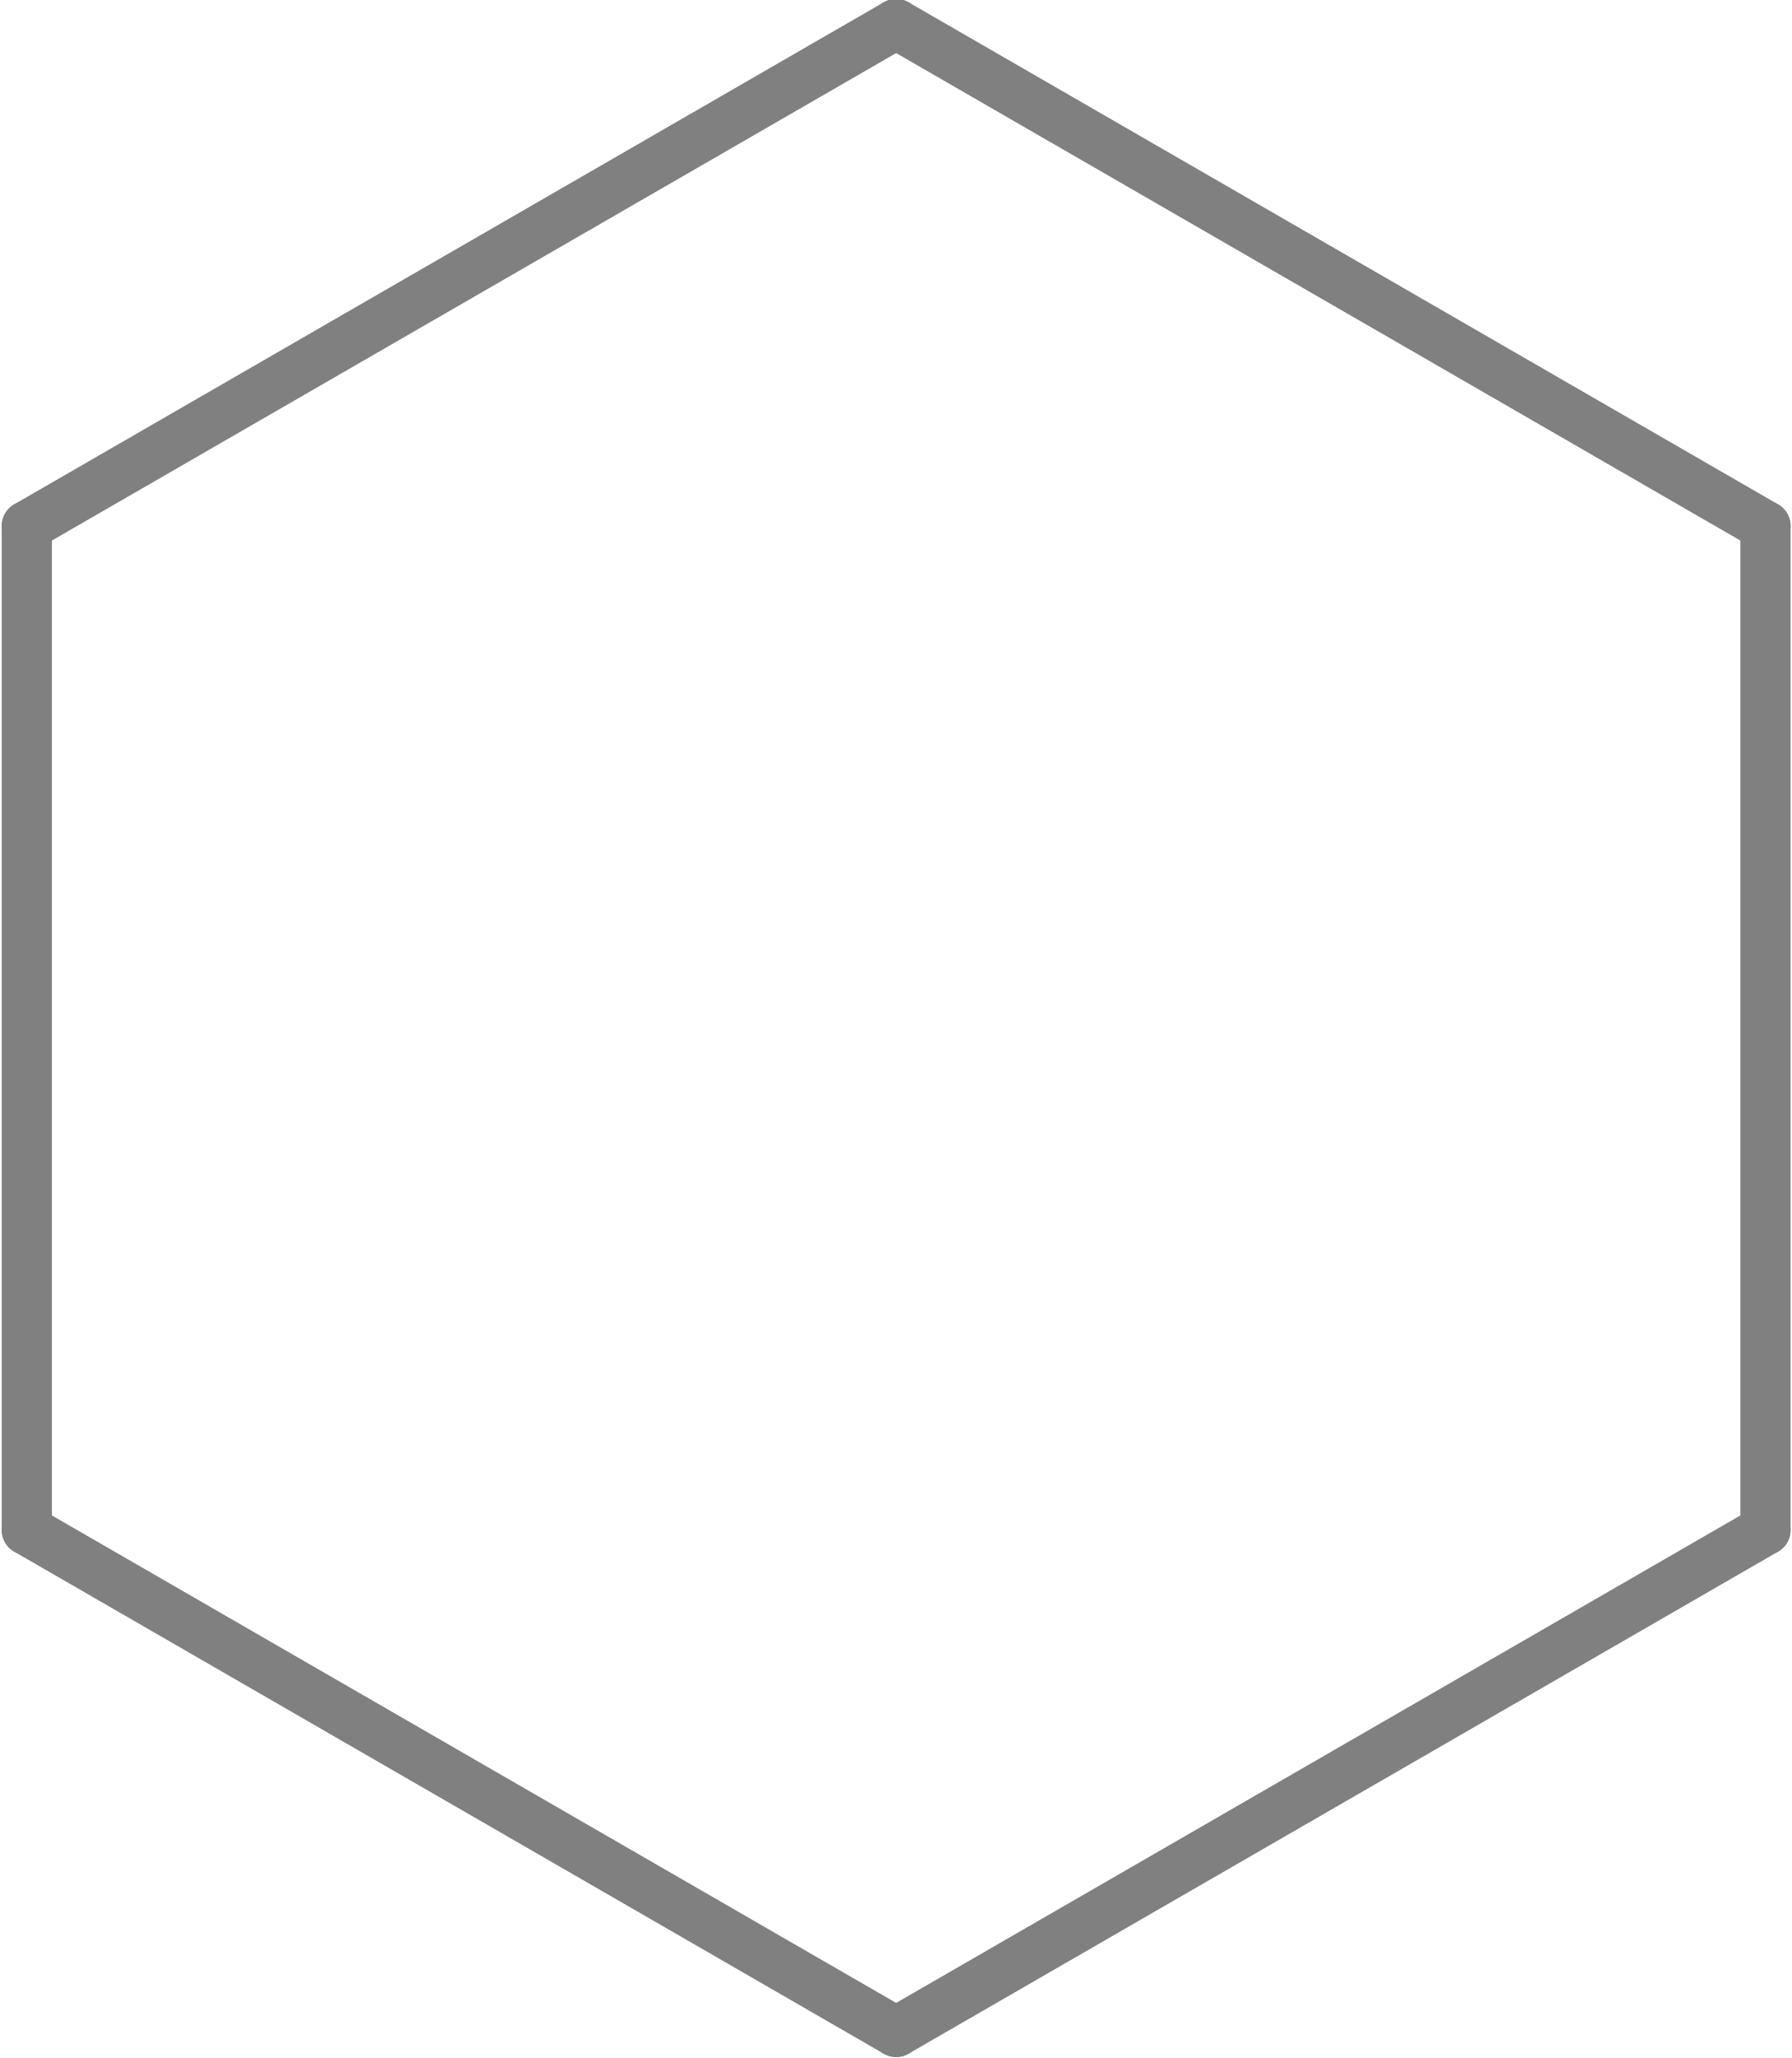
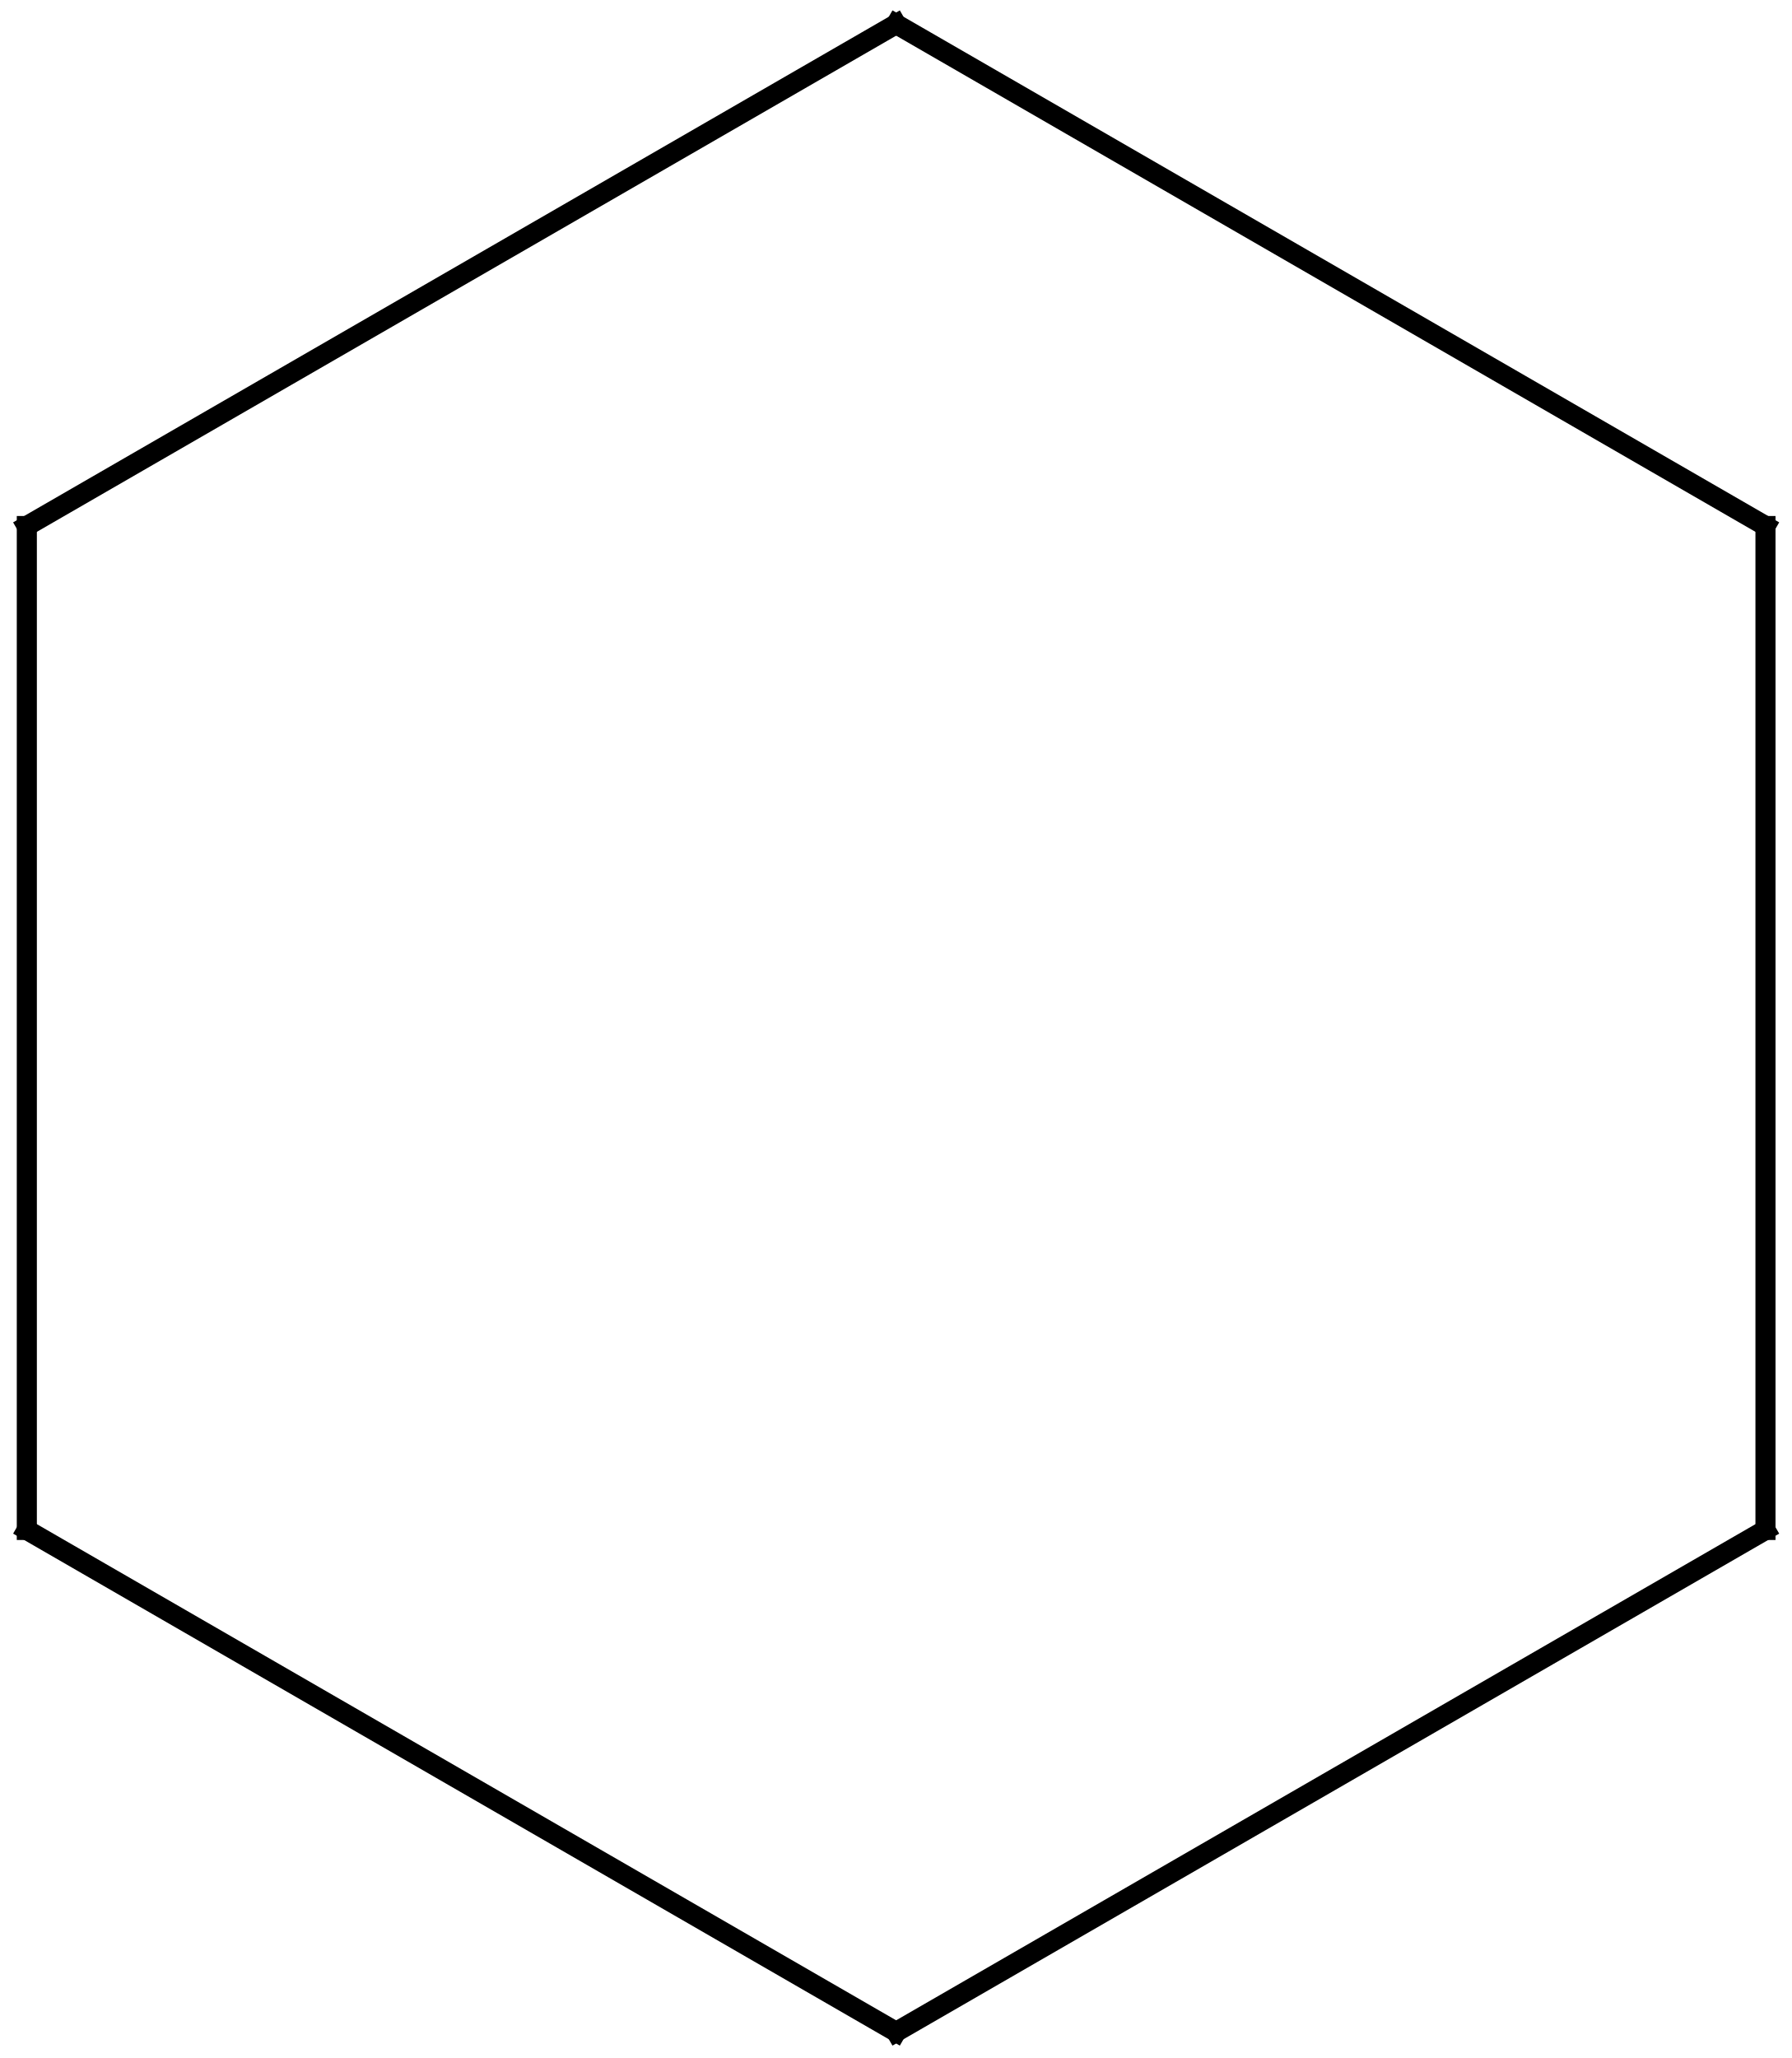
<svg xmlns="http://www.w3.org/2000/svg" version="1.1" width="178.5" height="205" id="svg5804">
  <defs id="defs5824">
    <marker refX="0" refY="0" orient="auto" id="Arrow2Mstart" style="overflow:visible">
      <path d="M 8.719,4.034 -2.207,0.016 8.719,-4.002 c -1.745,2.372 -1.735,5.617 -6e-7,8.035 z" transform="scale(0.6,0.6)" id="path3792" style="font-size:12px;fill-rule:evenodd;stroke-width:0.625;stroke-linejoin:round" />
    </marker>
    <marker refX="0" refY="0" orient="auto" id="marker8224" style="overflow:visible">
      <path d="M 8.719,4.034 -2.207,0.016 8.719,-4.002 c -1.745,2.372 -1.735,5.617 -6e-7,8.035 z" transform="scale(0.6,0.6)" id="path8226" style="font-size:12px;fill-rule:evenodd;stroke-width:0.625;stroke-linejoin:round" />
    </marker>
  </defs>
-   <path d="m 2.672,152.4 0,-100" id="path5810" style="fill:none;stroke:#808080;stroke-width:5;stroke-linecap:round;stroke-opacity:1" />
-   <path d="M 2.672,52.4 89.272,2.4" id="path5812" style="fill:none;stroke:#808080;stroke-width:5;stroke-linecap:round;stroke-opacity:1" />
-   <path d="M 89.272,2.4 175.872,52.4" id="path5814" style="fill:none;stroke:#808080;stroke-width:5;stroke-linecap:round;stroke-opacity:1" />
-   <path d="m 175.872,52.4 0,100" id="path5816" style="fill:none;stroke:#808080;stroke-width:5;stroke-linecap:round;stroke-opacity:1" />
-   <path d="m 175.872,152.4 -86.6,50" id="path5818" style="fill:none;stroke:#808080;stroke-width:5;stroke-linecap:round;stroke-opacity:1" />
-   <path d="m 89.272,202.4 -86.6,-50" id="path5820" style="fill:none;stroke:#808080;stroke-width:5;stroke-linecap:round;stroke-opacity:1" />
+   <path d="m 2.672,152.4 0,-100" id="path5810" style="fill:none;stroke:#000000;stroke-width:2;stroke-linecap:square;stroke-miterlimit:4;stroke-opacity:1;stroke-dasharray:none" />
+   <path d="M 2.672,52.4 89.272,2.4" id="path5812" style="fill:none;stroke:#000000;stroke-width:2;stroke-linecap:square;stroke-miterlimit:4;stroke-opacity:1;stroke-dasharray:none" />
+   <path d="M 89.272,2.4 175.872,52.4" id="path5814" style="fill:none;stroke:#000000;stroke-width:2;stroke-linecap:square;stroke-miterlimit:4;stroke-opacity:1;stroke-dasharray:none" />
+   <path d="m 175.872,52.4 0,100" id="path5816" style="fill:none;stroke:#000000;stroke-width:2;stroke-linecap:square;stroke-miterlimit:4;stroke-opacity:1;stroke-dasharray:none" />
+   <path d="m 175.872,152.4 -86.6,50" id="path5818" style="fill:none;stroke:#000000;stroke-width:2;stroke-linecap:square;stroke-miterlimit:4;stroke-opacity:1;stroke-dasharray:none" />
+   <path d="m 89.272,202.4 -86.6,-50" id="path5820" style="fill:none;stroke:#000000;stroke-width:2;stroke-linecap:square;stroke-miterlimit:4;stroke-opacity:1;stroke-dasharray:none" />
</svg>
